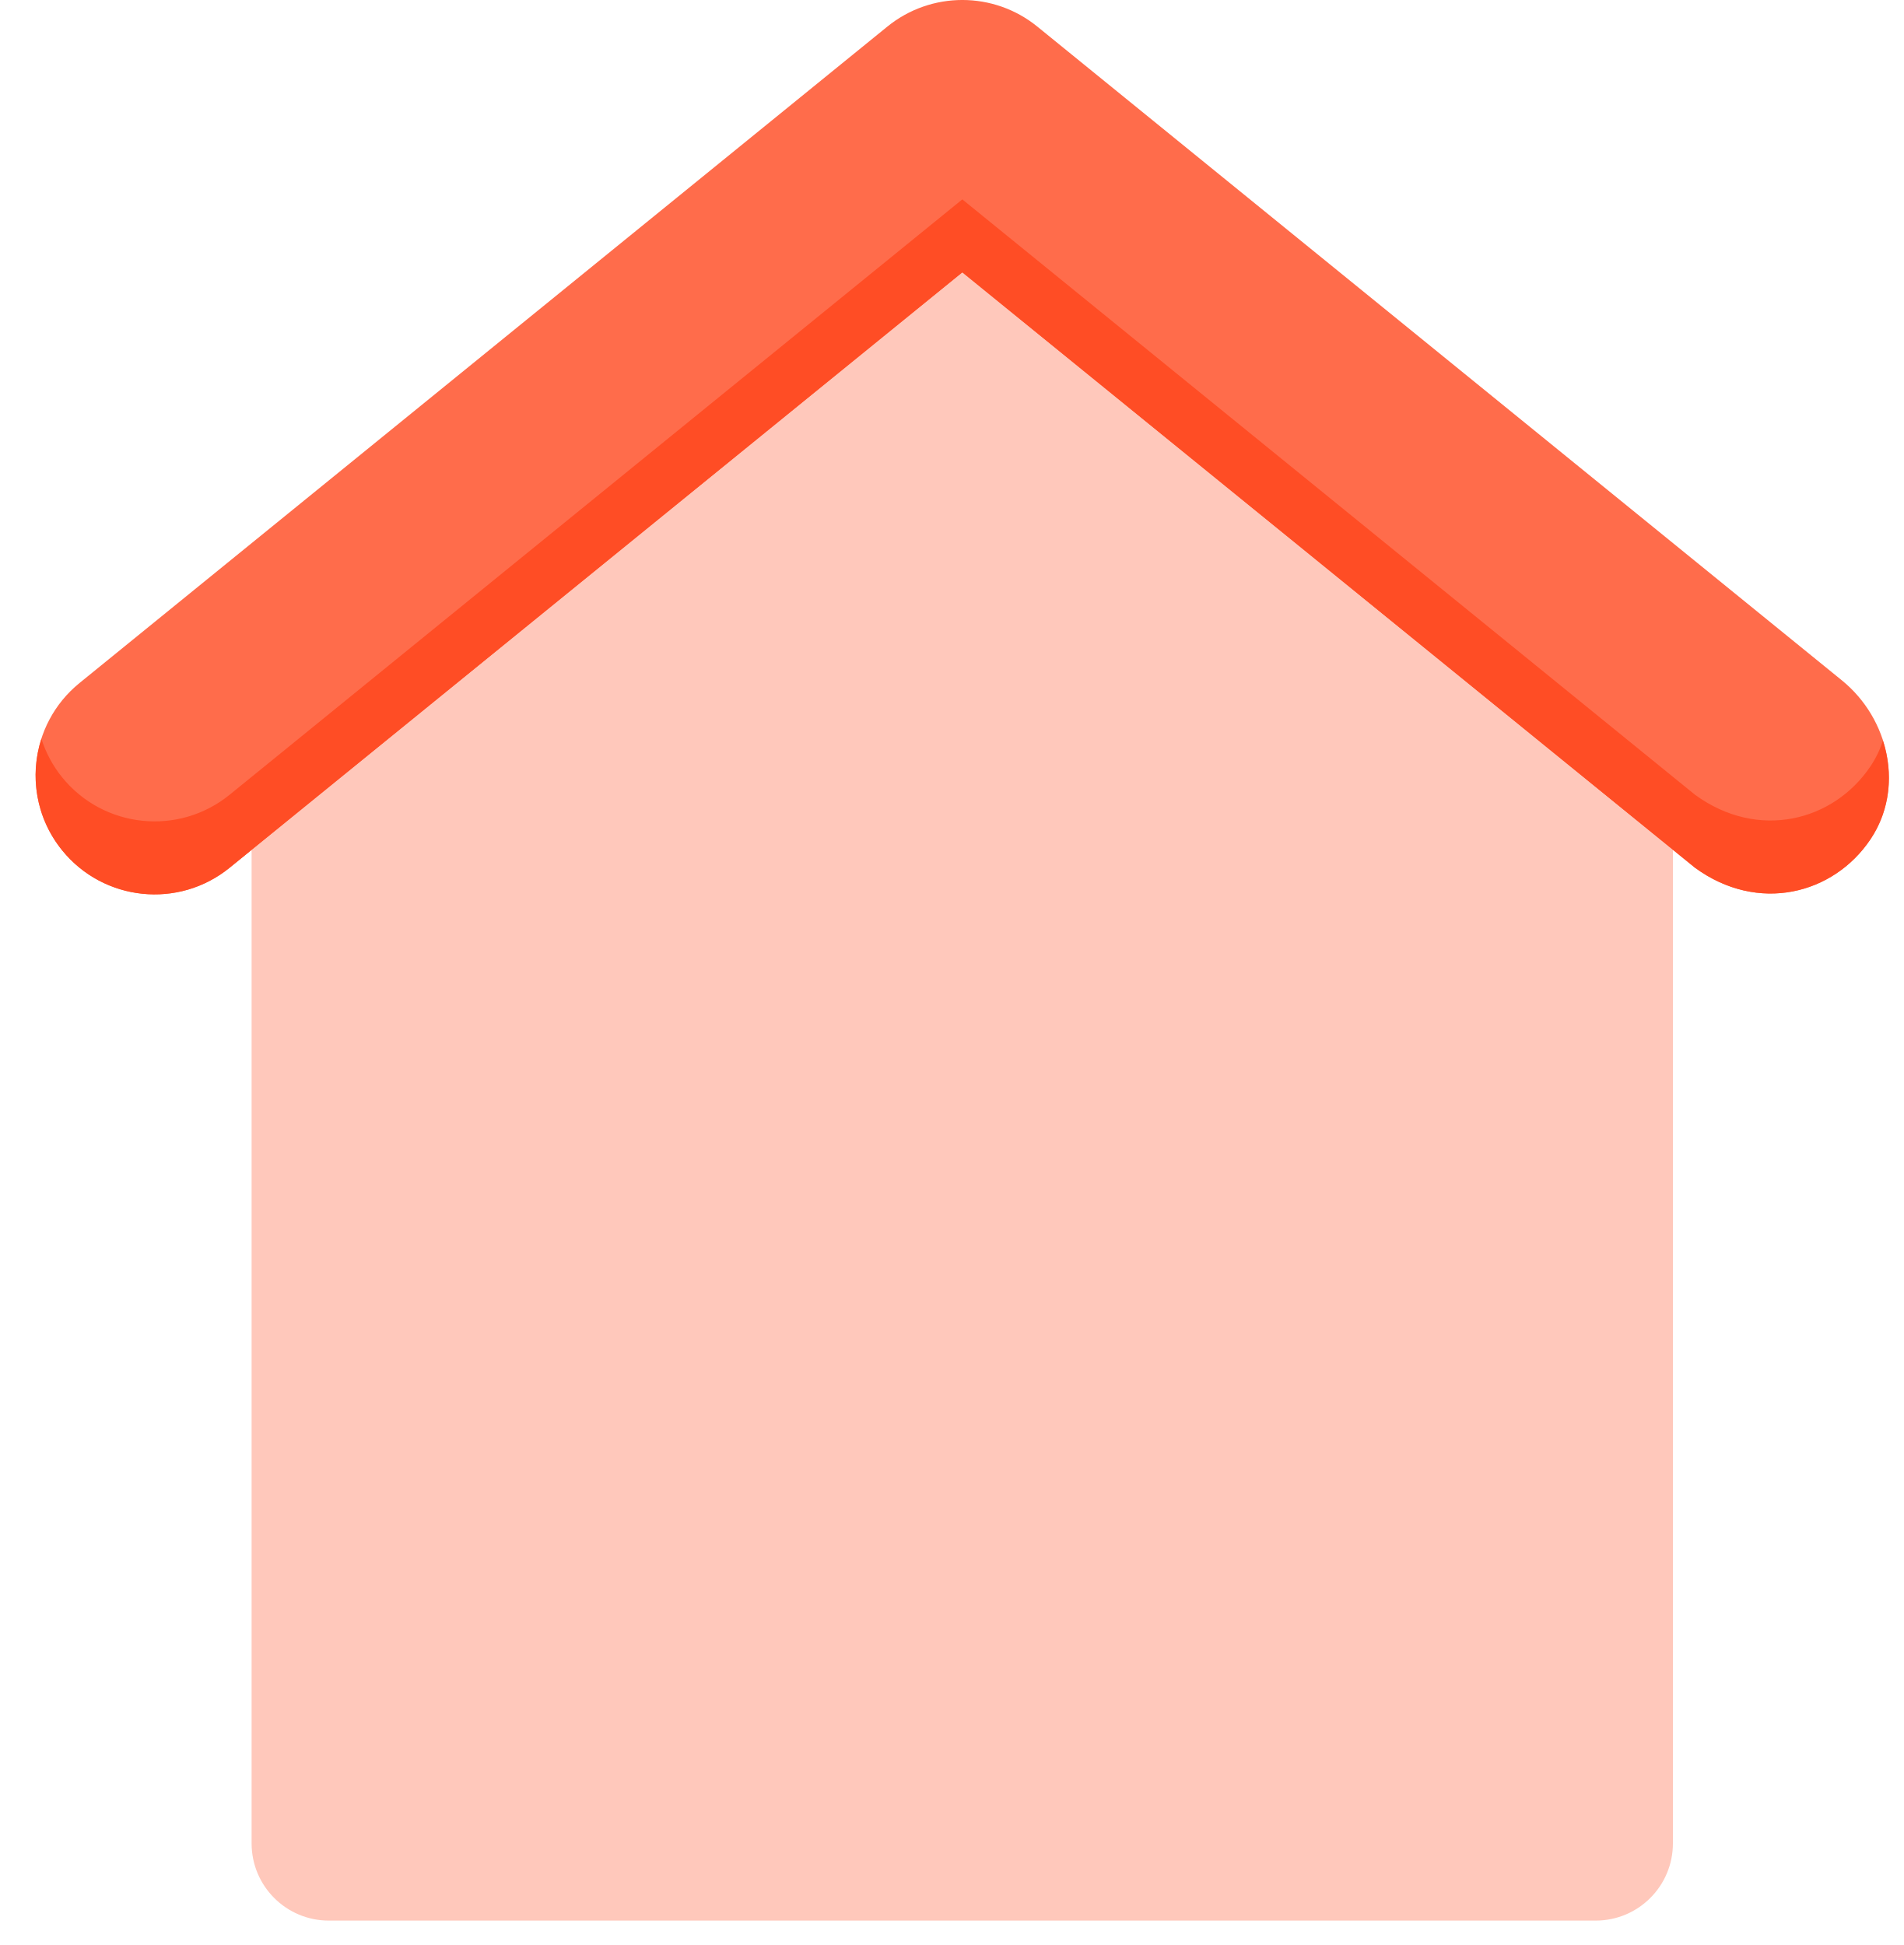
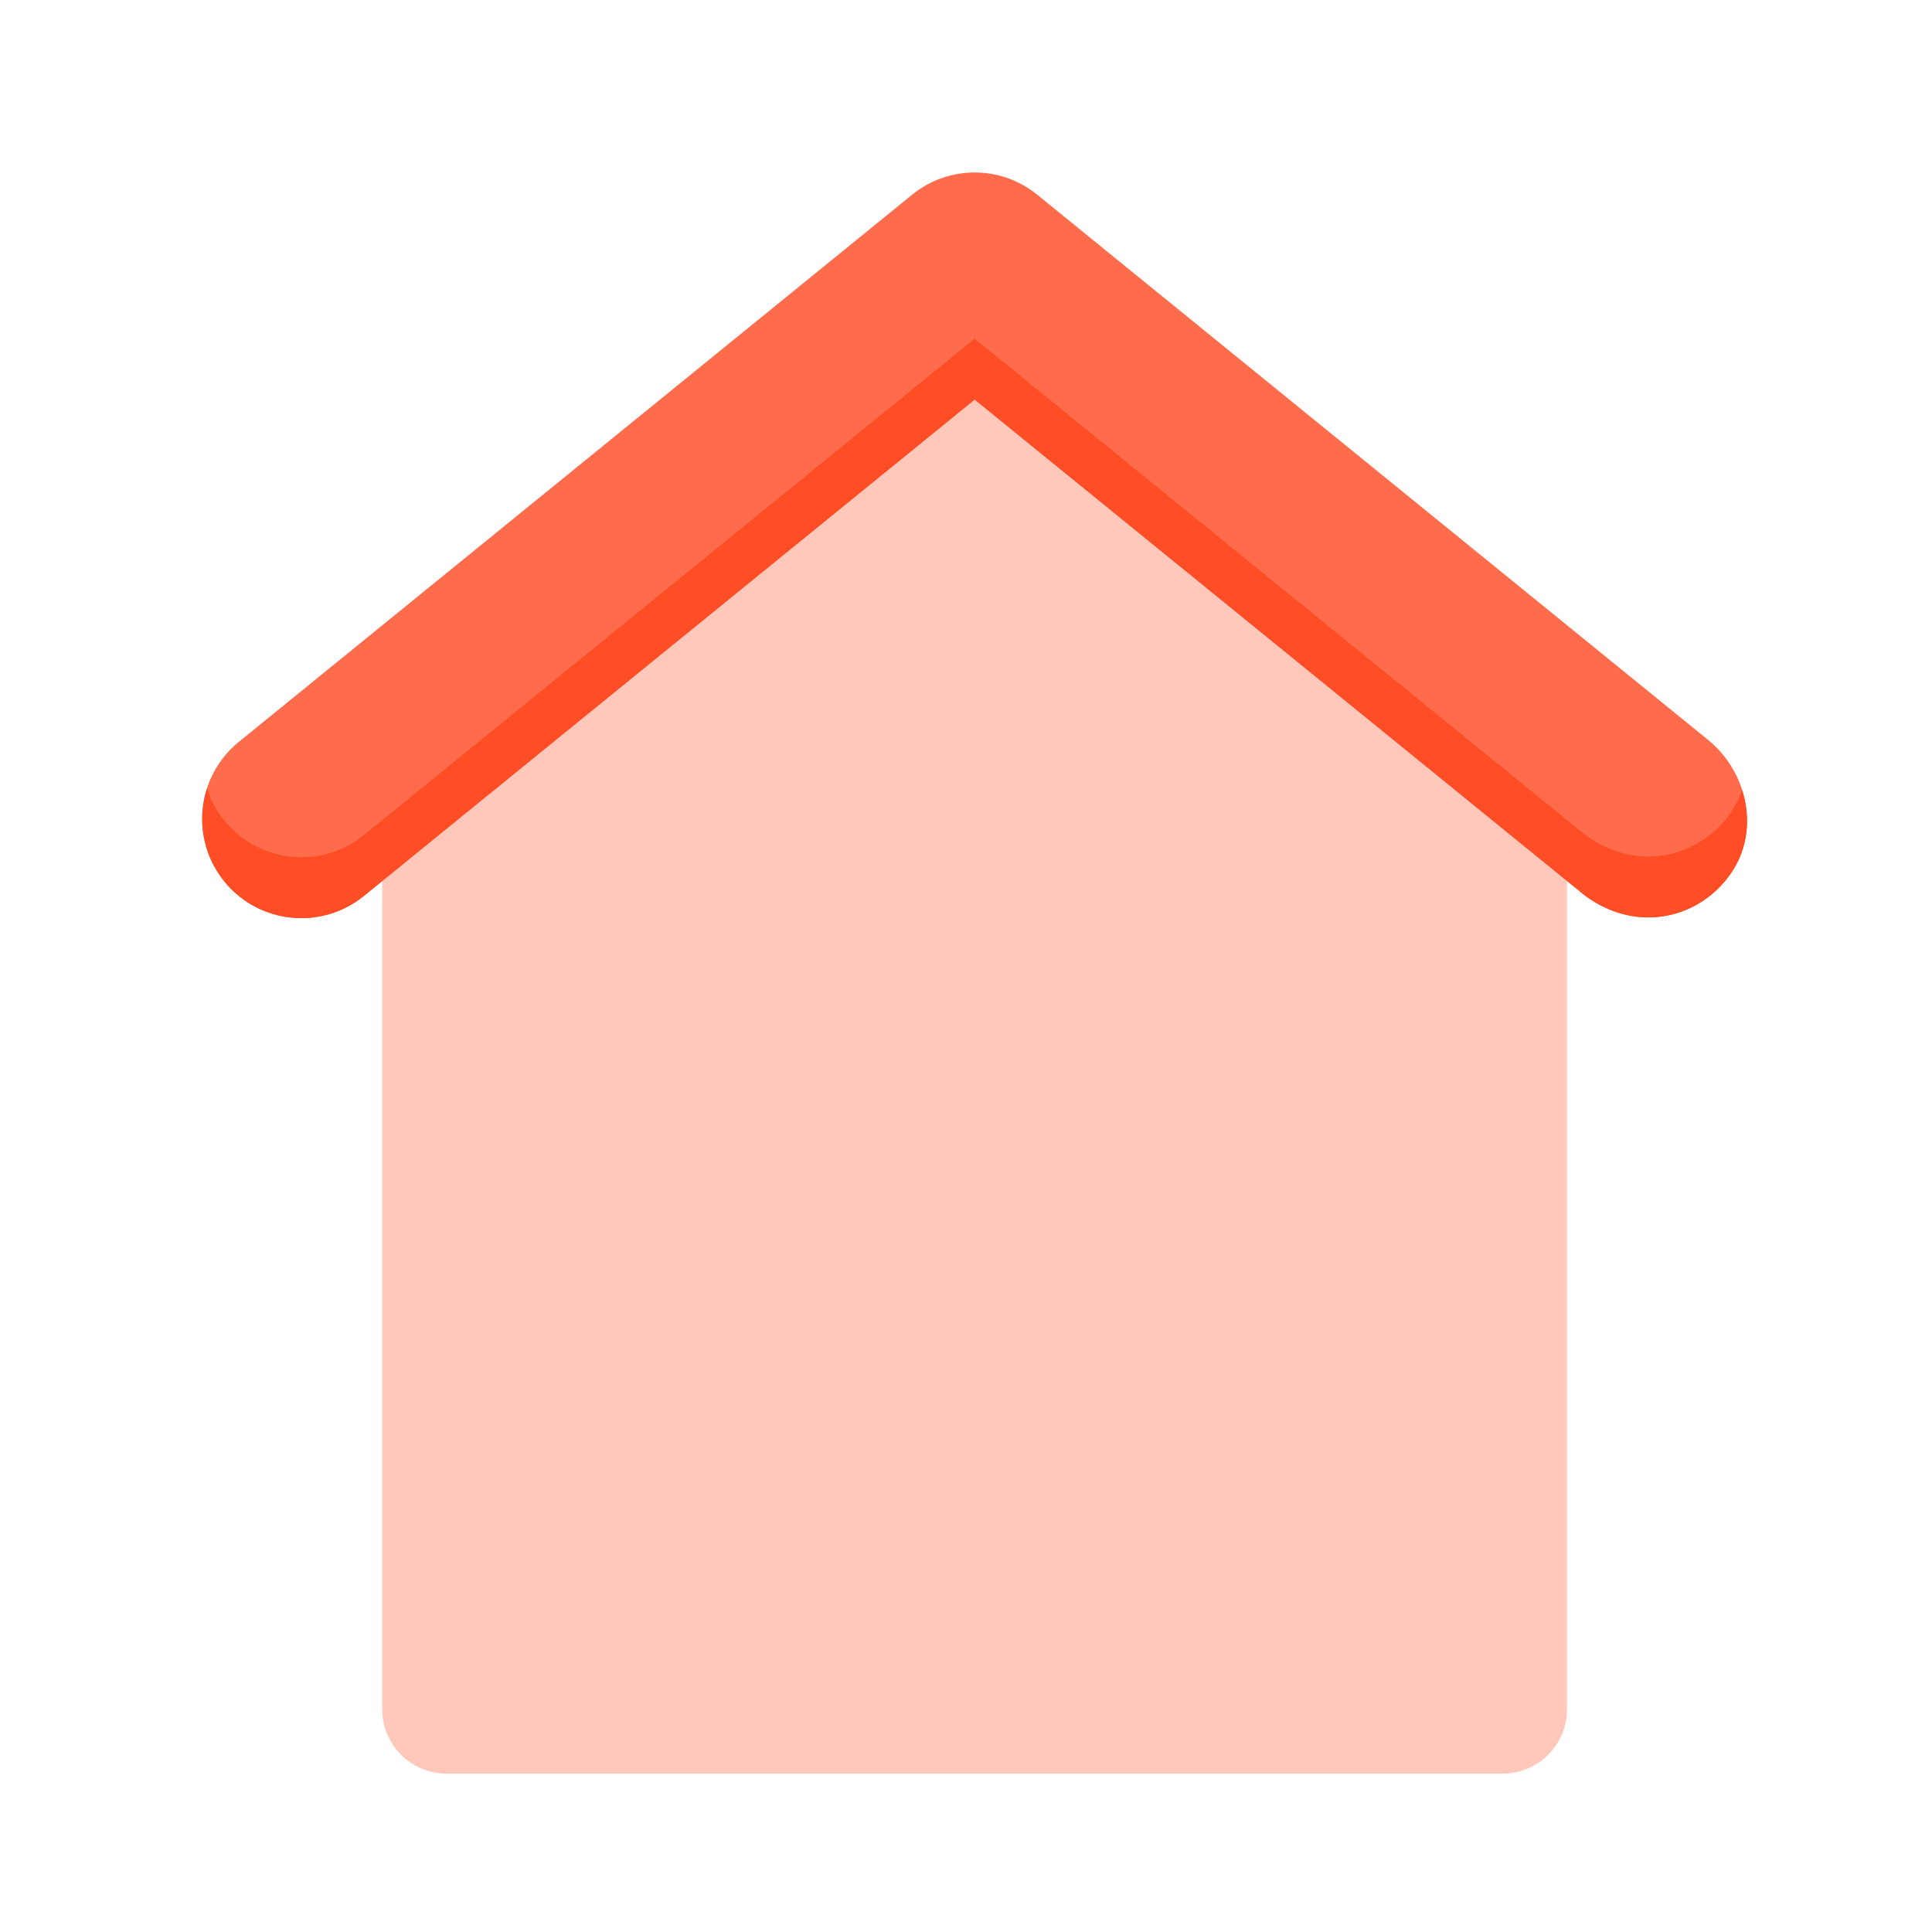
- <svg xmlns="http://www.w3.org/2000/svg" width="46" height="47" viewBox="0 0 46 47" fill="none">
-   <path d="M23.25 6.582L6.079 20.537V44.544C6.079 45.575 6.914 46.41 7.944 46.41H38.555C39.585 46.41 40.42 45.575 40.42 44.544V20.537L23.25 6.582Z" fill="#FFC8BB" />
-   <path d="M44.502 16.44L25.065 0.644C24.009 -0.215 22.494 -0.215 21.438 0.644L1.922 16.504C0.689 17.506 0.502 19.317 1.504 20.55C2.505 21.783 4.317 21.97 5.549 20.968L23.251 6.582L40.953 20.968C42.477 22.082 44.3 21.613 45.193 20.282C46.019 19.054 45.651 17.373 44.502 16.44Z" fill="#FF6C4B" />
-   <path d="M45.193 18.518C44.3 19.848 42.477 20.317 40.953 19.204L23.251 4.818L5.549 19.204C4.317 20.206 2.505 20.019 1.503 18.786C1.271 18.5 1.106 18.183 1 17.853C0.712 18.748 0.866 19.766 1.503 20.55C2.505 21.783 4.317 21.97 5.549 20.968L23.251 6.582L40.953 20.968C42.477 22.082 44.3 21.613 45.193 20.282C45.676 19.562 45.748 18.688 45.495 17.899C45.423 18.114 45.325 18.322 45.193 18.518Z" fill="#FF4D25" />
+ <svg xmlns="http://www.w3.org/2000/svg" viewBox="0 0 56 56" fill="none">
+   <path d="M28.25 11.582L11.079 25.537V49.544C11.079 50.575 11.914 51.41 12.944 51.41H43.555C44.585 51.41 45.42 50.575 45.42 49.544V25.537L28.25 11.582Z" fill="#FFC8BB" />
+   <path d="M49.502 21.44L30.065 5.644C29.009 4.785 27.494 4.785 26.438 5.644L6.922 21.504C5.689 22.506 5.502 24.317 6.504 25.55C7.505 26.783 9.317 26.97 10.549 25.968L28.251 11.582L45.953 25.968C47.477 27.082 49.3 26.613 50.193 25.282C51.019 24.054 50.651 22.373 49.502 21.44Z" fill="#FF6C4B" />
+   <path d="M50.193 23.518C49.3 24.848 47.477 25.317 45.953 24.204L28.251 9.818L10.549 24.204C9.317 25.206 7.505 25.019 6.503 23.786C6.271 23.5 6.106 23.183 6 22.853C5.712 23.748 5.866 24.766 6.503 25.55C7.505 26.783 9.317 26.97 10.549 25.968L28.251 11.582L45.953 25.968C47.477 27.082 49.3 26.613 50.193 25.282C50.676 24.562 50.748 23.688 50.495 22.899C50.423 23.114 50.325 23.322 50.193 23.518Z" fill="#FF4D25" />
</svg>
